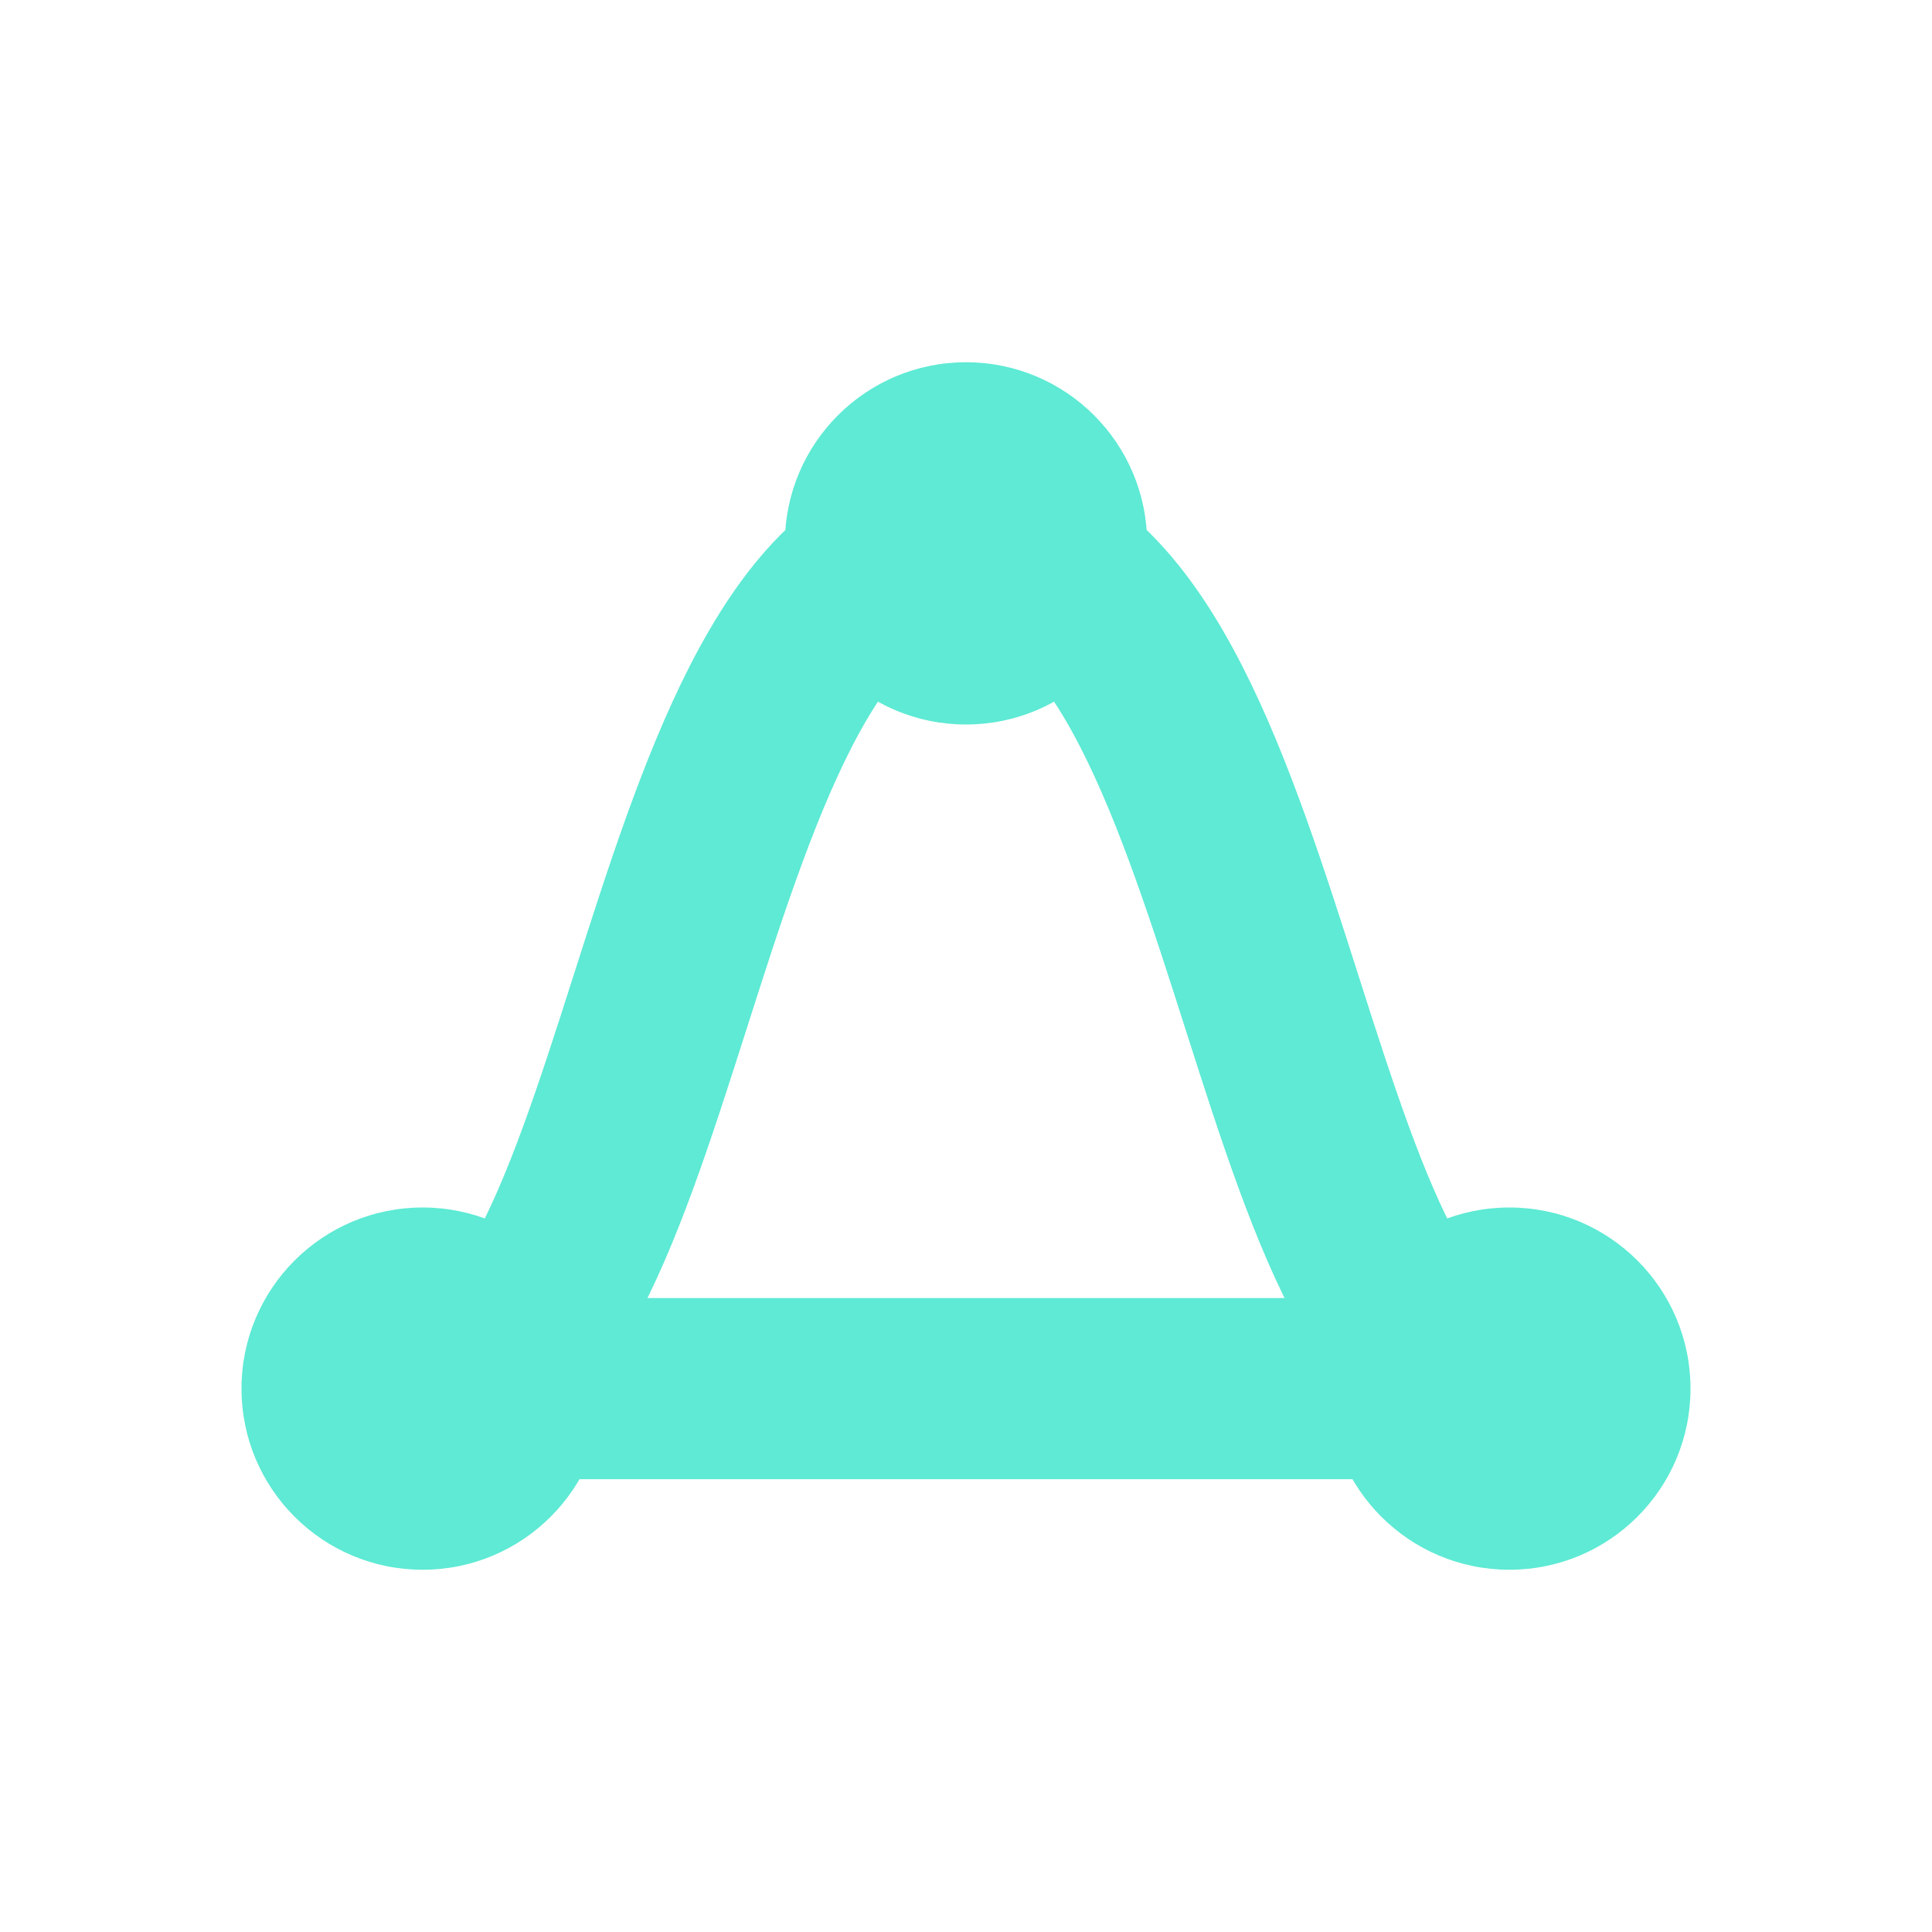
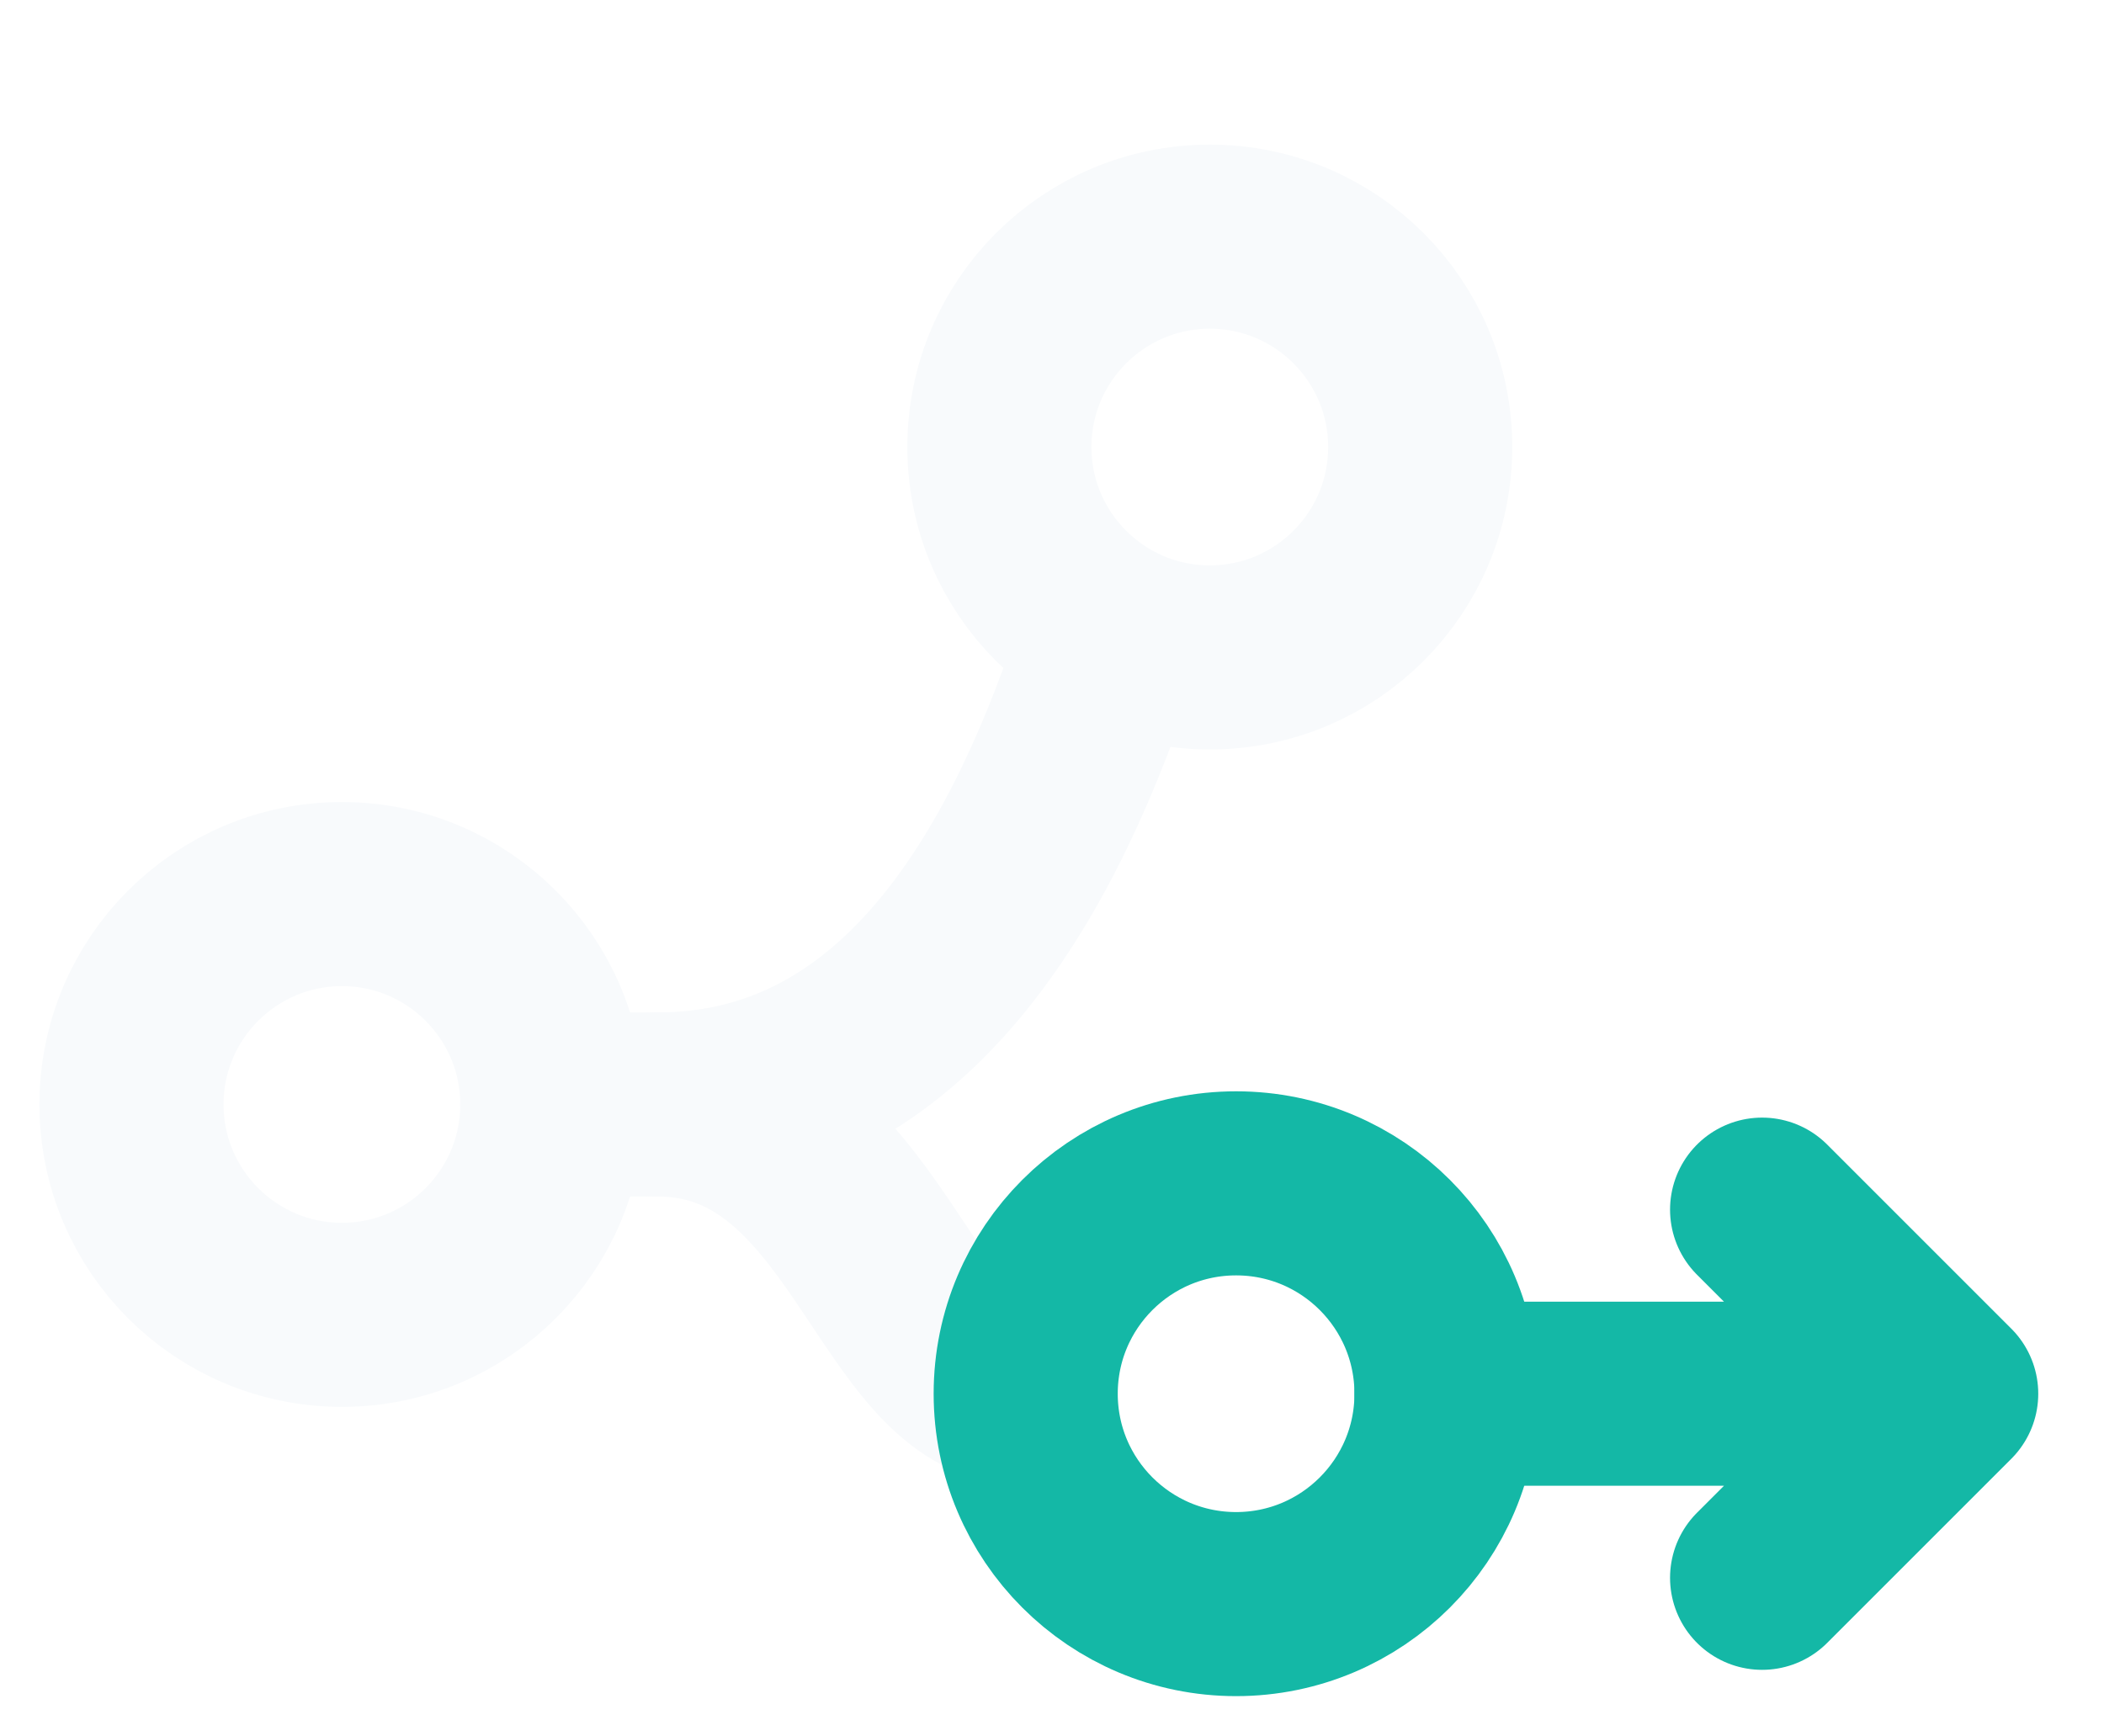
- <svg xmlns="http://www.w3.org/2000/svg" viewBox="0 0 64 64" role="img" aria-labelledby="logo-dark-title">
-   <g fill="none" stroke="#5EEAD4" stroke-width="6" stroke-linecap="round" stroke-linejoin="round">
-     <path d="M14 46H50" />
-     <path d="M14 46C22 46 22 18 32 18S42 46 50 46" />
-   </g>
-   <g fill="#5EEAD4">
-     <circle cx="14" cy="46" r="6" />
-     <circle cx="32" cy="18" r="6" />
-     <circle cx="50" cy="46" r="6" />
+ <svg xmlns="http://www.w3.org/2000/svg" width="80" height="66" viewBox="0 0 80 66" role="img" aria-label="Git by doing">
+   <g transform="translate(0 7)">
+     <g fill="none" stroke="#F8FAFC" stroke-width="7" stroke-linecap="round" stroke-linejoin="round">
+       <path d="M21 35H25C34 35 39 27 42 18" />
+       <path d="M25 35C33 35 34 46 39 46" />
+       <circle cx="13" cy="35" r="8" />
+       <circle cx="46" cy="10" r="8" />
+     </g>
+     <g fill="none" stroke="#14B8A6" stroke-width="7" stroke-linecap="round" stroke-linejoin="round">
+       <circle cx="47" cy="46" r="8" />
+       <path d="M55 46H74M67 39L74 46L67 53" />
+     </g>
  </g>
</svg>
